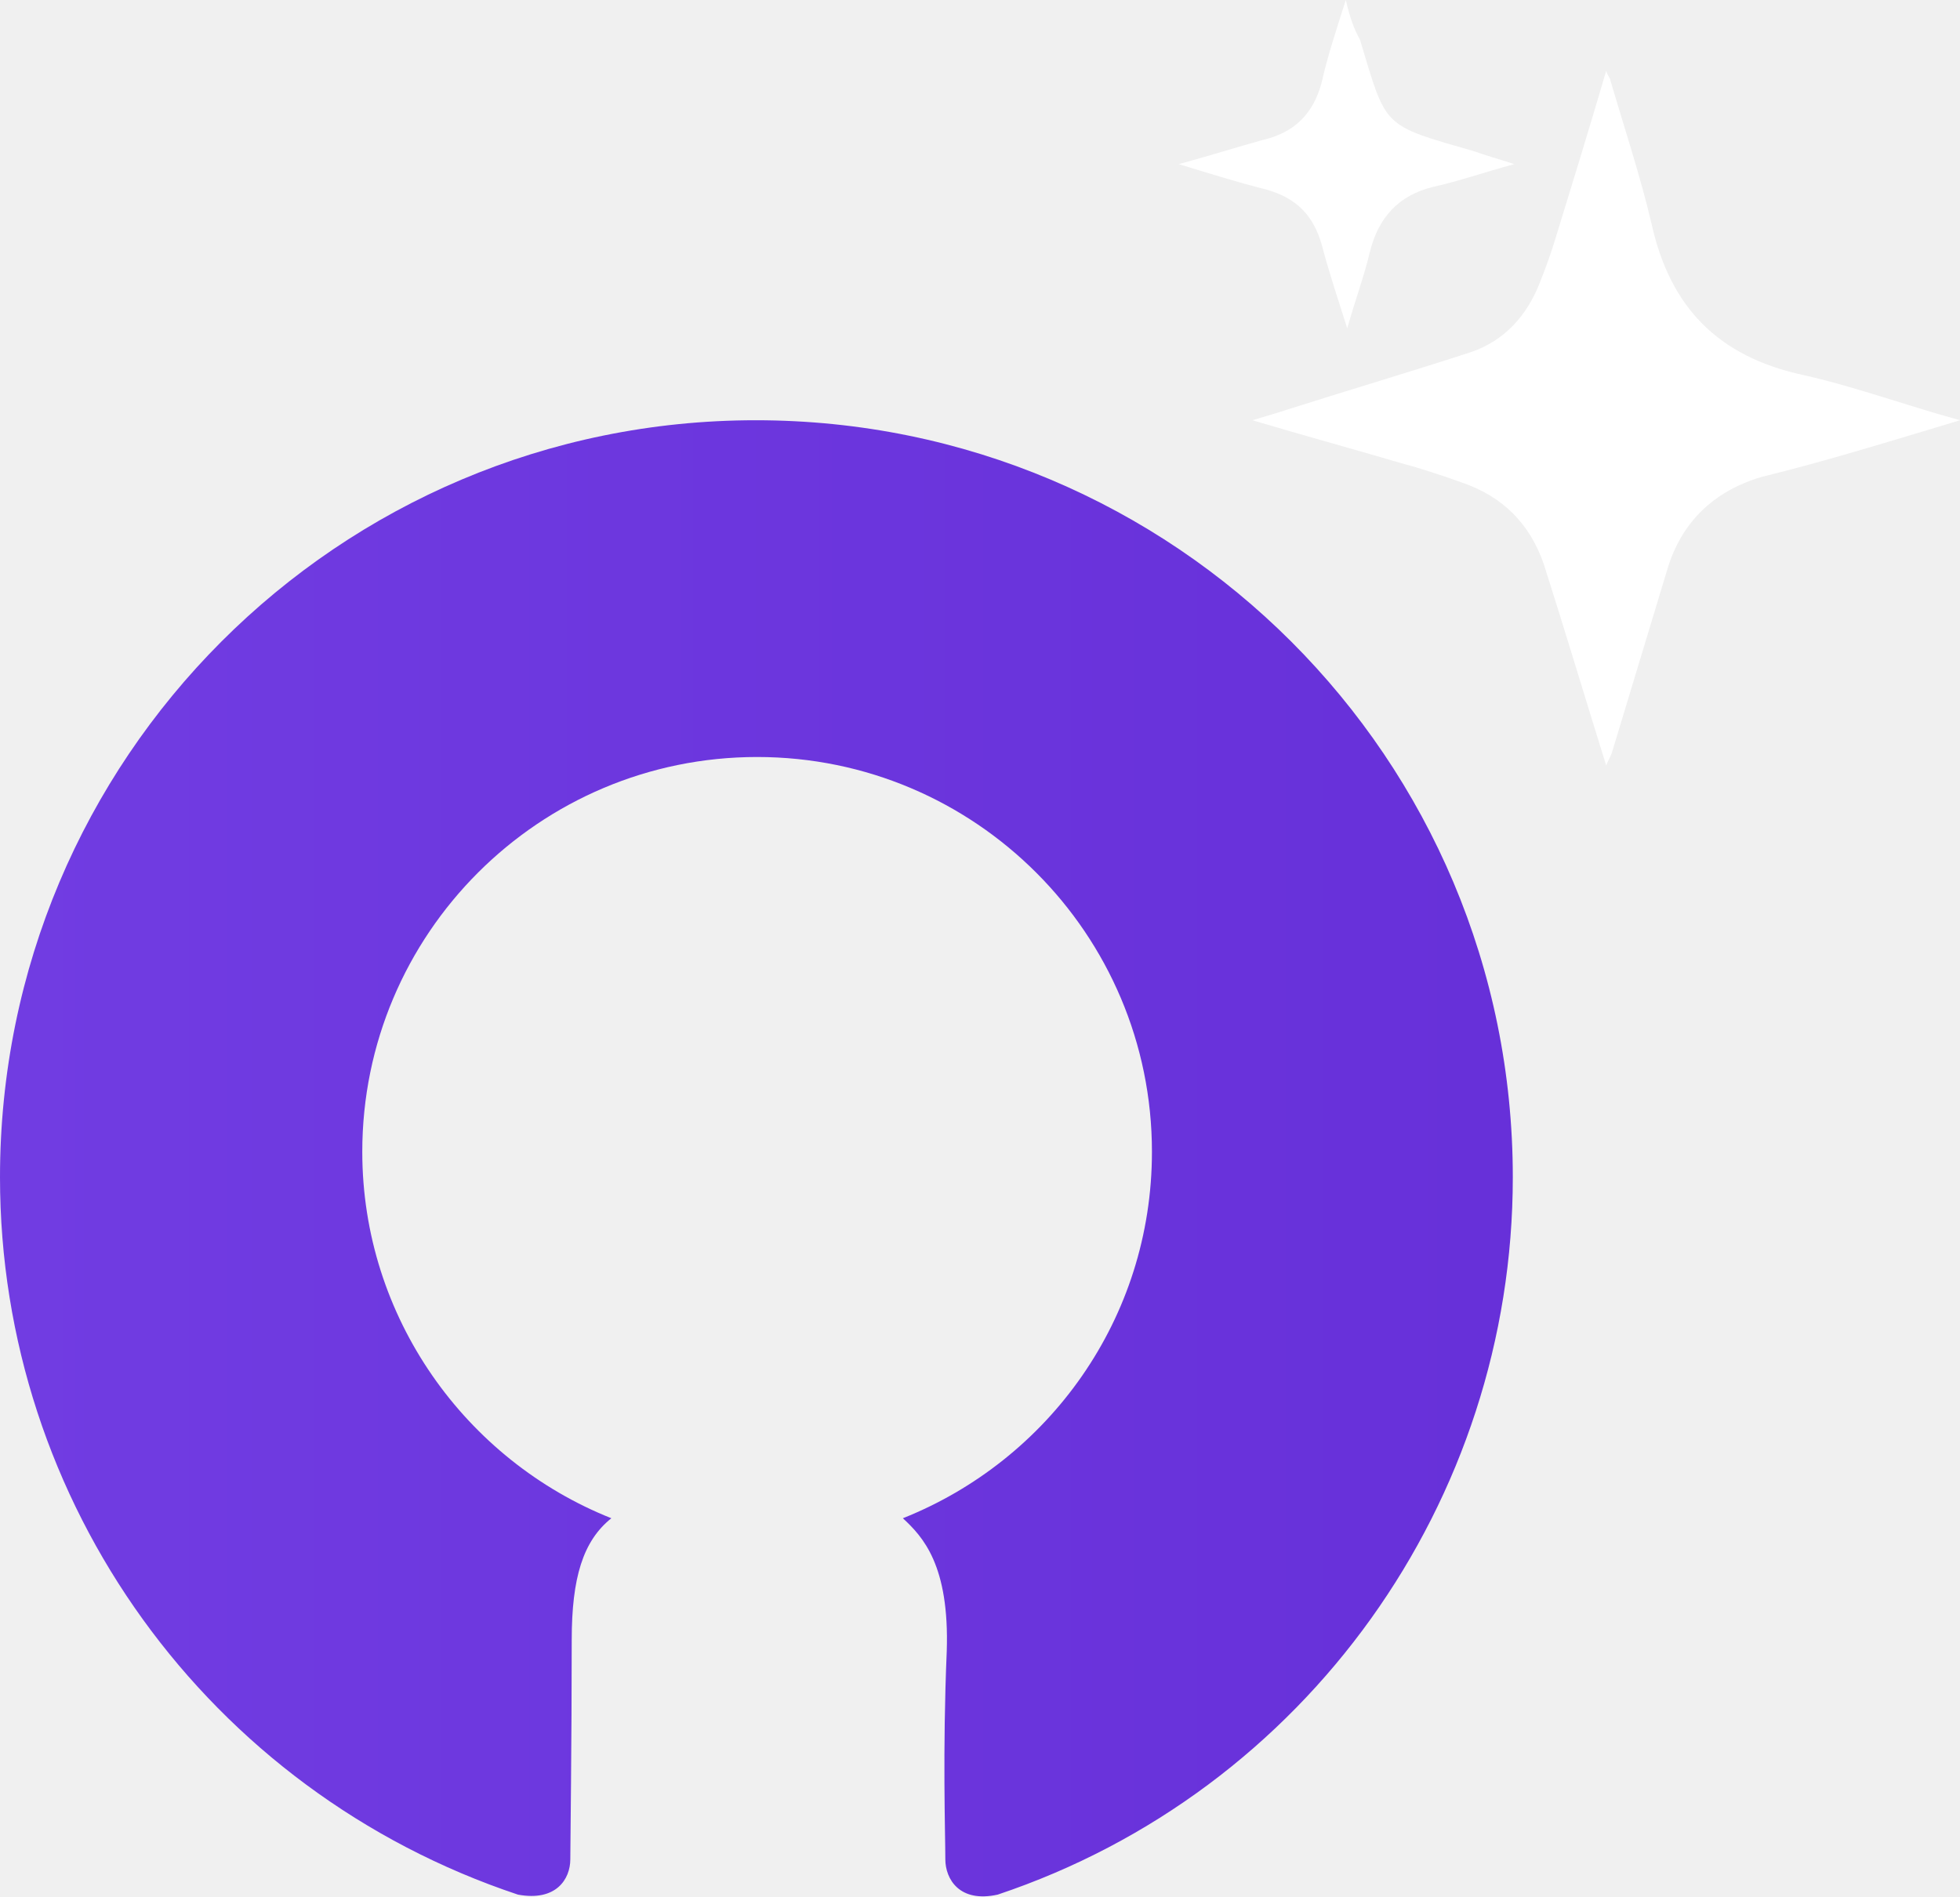
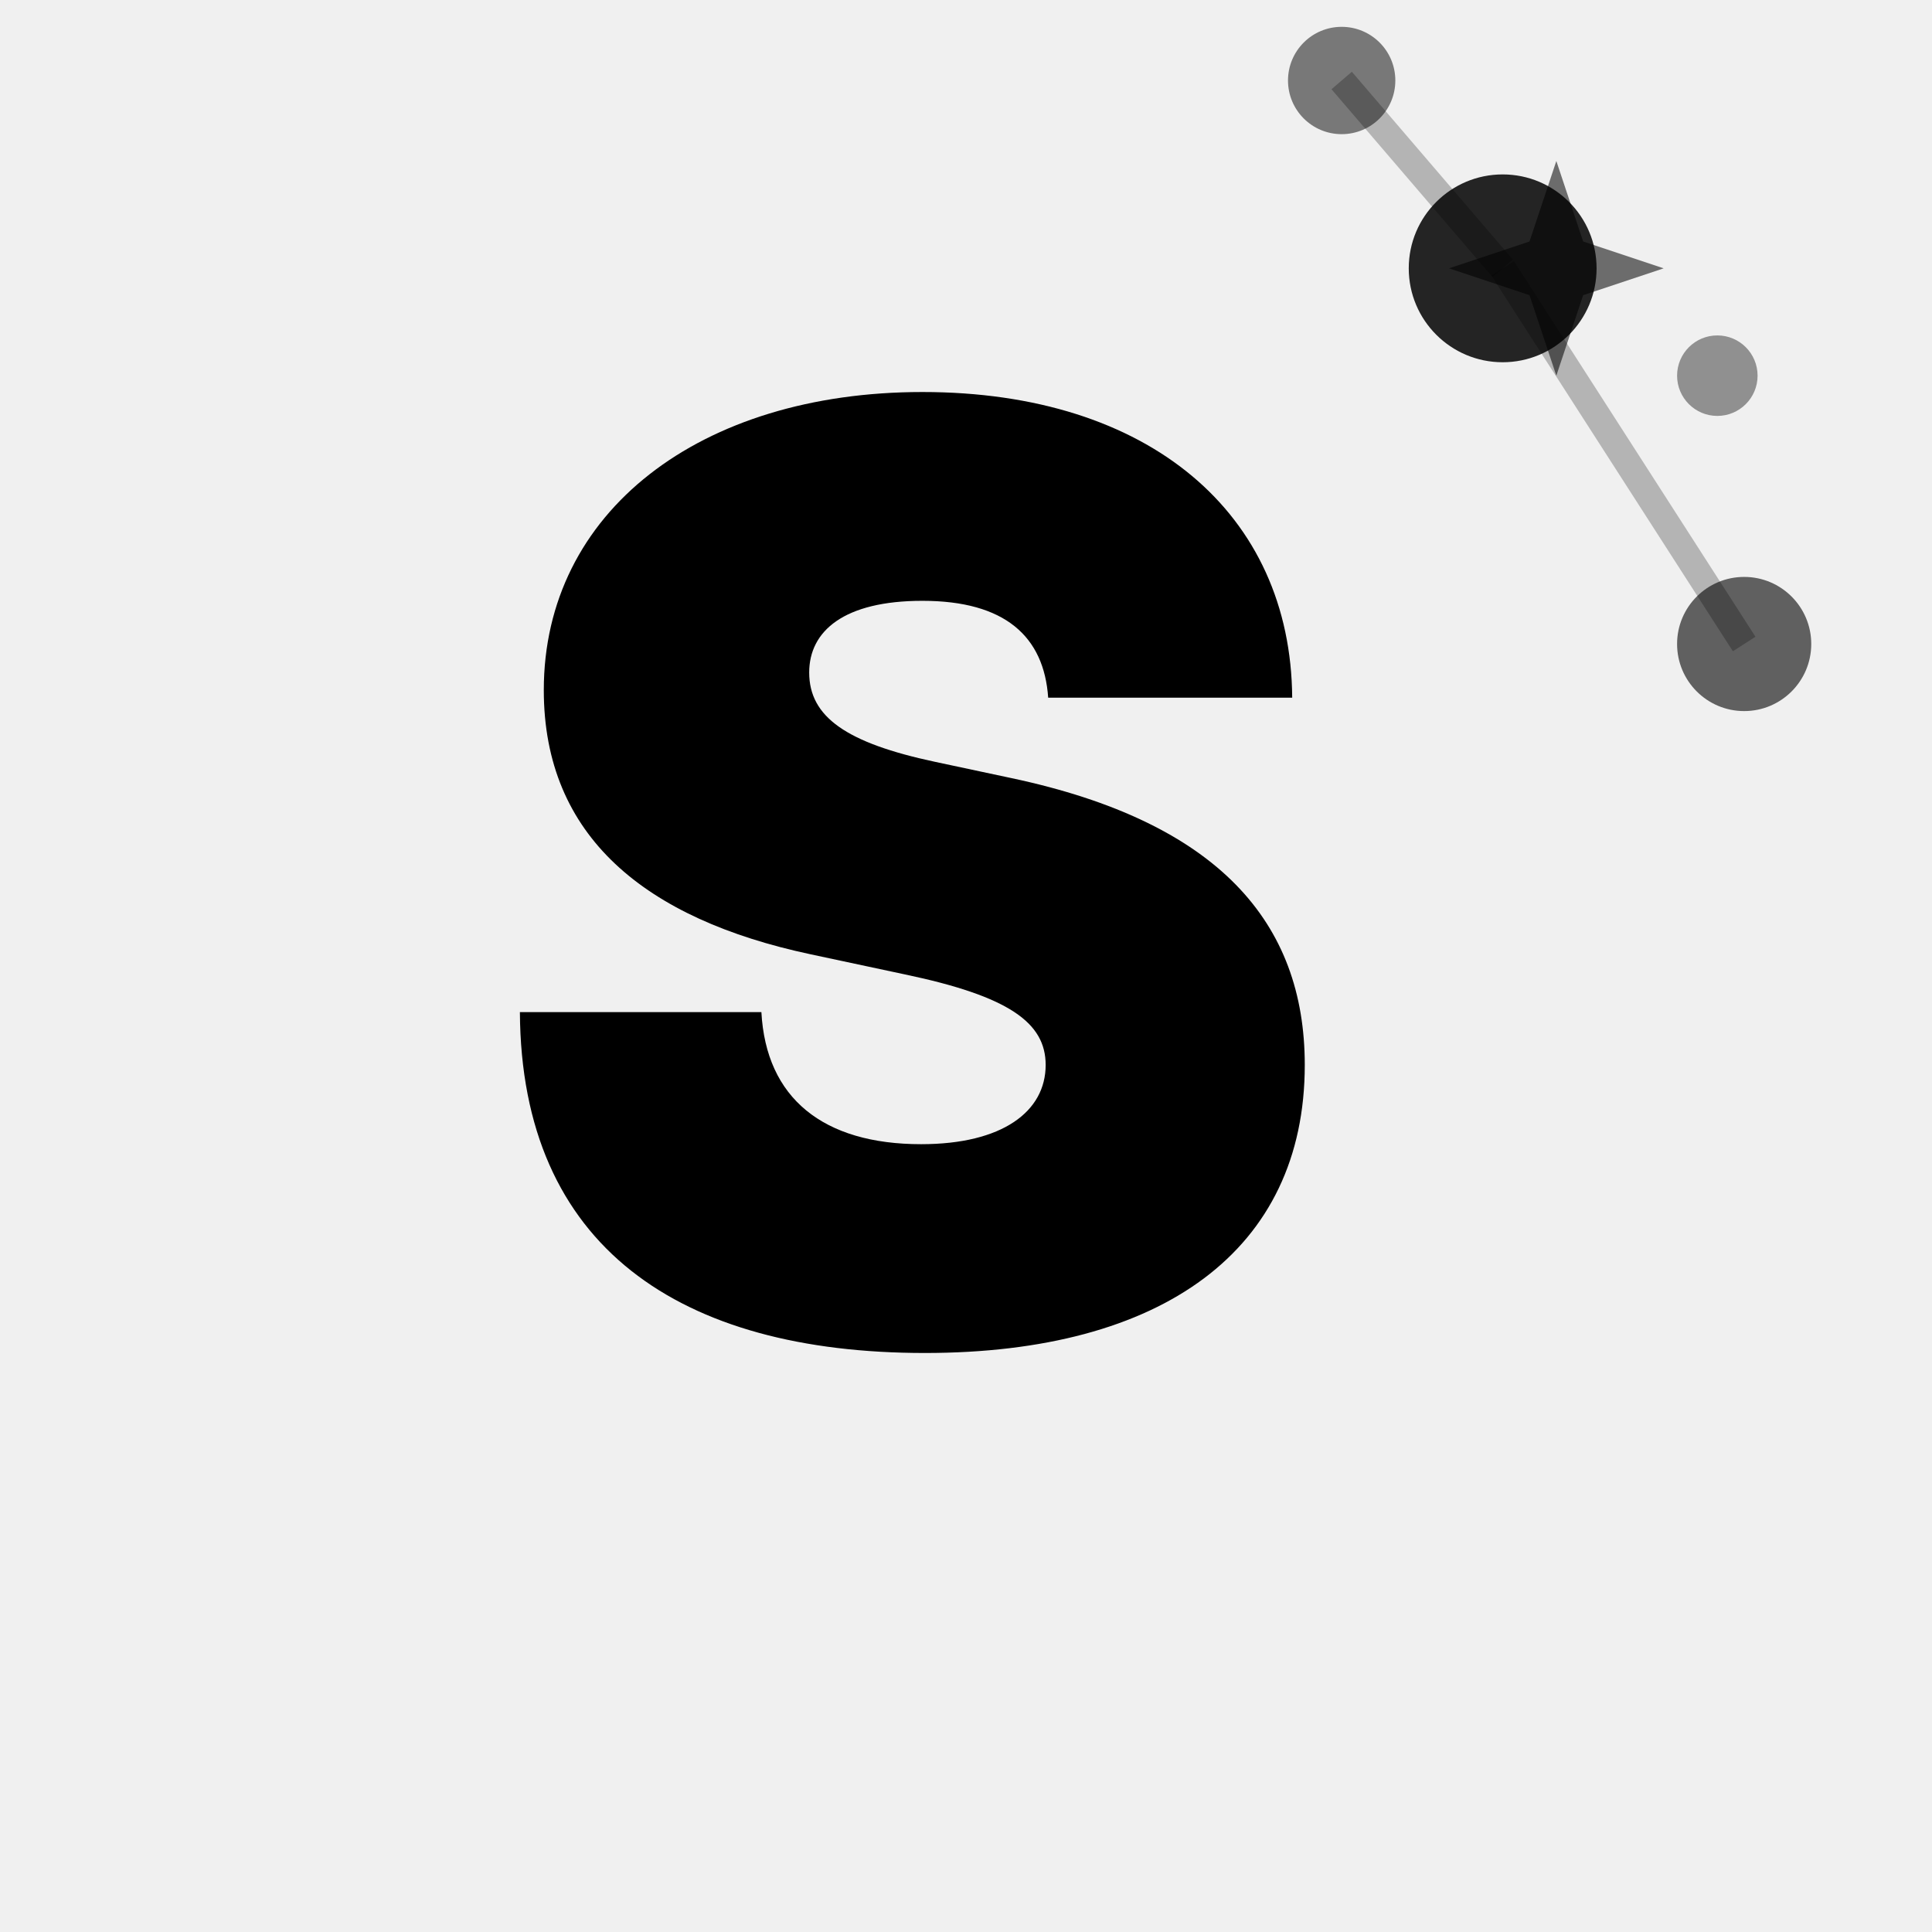
- <svg xmlns="http://www.w3.org/2000/svg" version="1.1" x="0px" y="0px" style="enable-background:new 0 0 485.5 142;" xml:space="preserve" viewBox="3 4 138.5 134.02">
-   <style type="text/css">
- 	.st0{display:none;}
- 	.st1{display:inline;fill:#080B13;}
- 	.st2{enable-background:new    ;}
- 	.st3{fill:#FFFFFF;}
- 	.st4{fill:url(#SVGID_1_);}
- </style>
-   <g class="st2">
-     <g>
-       <path class="st3" d="M141.5,33.7c-4-1.1-7.5-2.4-11.1-3.2c-6-1.3-9.4-4.8-10.7-10.7c-0.8-3.4-1.9-6.7-2.9-10.1    c0-0.2-0.2-0.3-0.3-0.7c-1.2,4.1-2.4,8-3.6,11.9c-0.3,1-0.7,2.1-1.1,3.1c-0.9,2.3-2.5,4.1-4.9,4.9c-4.3,1.4-8.7,2.7-13.1,4.1    c-0.6,0.2-1.3,0.4-2.3,0.7c3.7,1.1,7,2,10.4,3c1.5,0.4,3,0.9,4.4,1.4c2.9,1,4.8,2.9,5.8,5.8c1.5,4.7,2.9,9.4,4.4,14.2    c0.1-0.3,0.3-0.6,0.4-0.9c1.3-4.3,2.6-8.6,3.9-12.9c1-3.4,3.3-5.6,6.7-6.6C132,36.6,136.5,35.2,141.5,33.7z" />
-       <path class="st3" d="M98.1,4c-0.7,2.2-1.3,4-1.7,5.8c-0.6,2.3-2,3.6-4.2,4.1c-1.8,0.5-3.7,1.1-5.9,1.7c2.3,0.7,4.2,1.3,6.2,1.8    c2.1,0.6,3.3,1.8,3.9,3.9c0.5,1.9,1.1,3.7,1.8,5.9c0.6-2.1,1.2-3.7,1.6-5.4c0.6-2.4,2-4,4.5-4.6c1.8-0.4,3.5-1,5.7-1.6    c-1.2-0.4-2-0.6-2.8-0.9c-6.6-1.9-6.2-1.6-8.1-7.9C98.7,6.1,98.4,5.3,98.1,4z" />
-     </g>
-     <g id="Vector_Smart_Object_xA0_Image_00000107568830299365483660000013795074849348738710_">
-       <linearGradient id="SVGID_1_" gradientUnits="userSpaceOnUse" x1="2.959" y1="85.854" x2="109.873" y2="85.854">
-         <stop offset="0" style="stop-color:#713CE2" />
-         <stop offset="1" style="stop-color:#6730D9" />
-       </linearGradient>
-       <path class="st4" d="M56.4,33.7C26.9,33.7,3,57.6,3,87.2c0,23,14.7,43.4,36.6,50.7c2.7,0.5,3.7-1.1,3.7-2.5    c0-0.8,0.1-8.4,0.1-15.5c0-4.4,0.8-7,2.8-8.6c-10.3-4.1-17.6-14.2-17.6-25.9c0-15.4,12.5-27.9,27.9-27.9    c15.4,0,27.9,12.5,27.9,27.9c0,11.8-7.3,21.8-17.6,25.9c1.4,1.3,3.3,3.3,3.1,9.4c-0.3,7.1-0.1,12.9-0.1,14.7c0,1.4,1,3.1,3.7,2.5    c21.8-7.3,36.4-27.8,36.4-50.7C109.9,57.6,86,33.7,56.4,33.7z" />
-     </g>
-   </g>
+ <svg xmlns="http://www.w3.org/2000/svg" viewBox="0 0 72 72" fill="none">
+   <text x="34" y="50" text-anchor="middle" font-family="system-ui,-apple-system,sans-serif" font-weight="900" font-size="48" fill="currentColor">S</text>
+   <circle cx="56" cy="10" r="3.5" fill="currentColor" opacity="0.85" />
+   <circle cx="65" cy="24" r="2.5" fill="currentColor" opacity="0.6" />
+   <circle cx="50" cy="3" r="2" fill="currentColor" opacity="0.5" />
+   <circle cx="64" cy="14" r="1.5" fill="currentColor" opacity="0.4" />
+   <line x1="56" y1="10" x2="65" y2="24" stroke="currentColor" stroke-width="1" opacity="0.25" />
+   <line x1="56" y1="10" x2="50" y2="3" stroke="currentColor" stroke-width="1" opacity="0.25" />
+   <path d="M58 6 L59 9 L62 10 L59 11 L58 14 L57 11 L54 10 L57 9Z" fill="currentColor" opacity="0.55" />
</svg>
